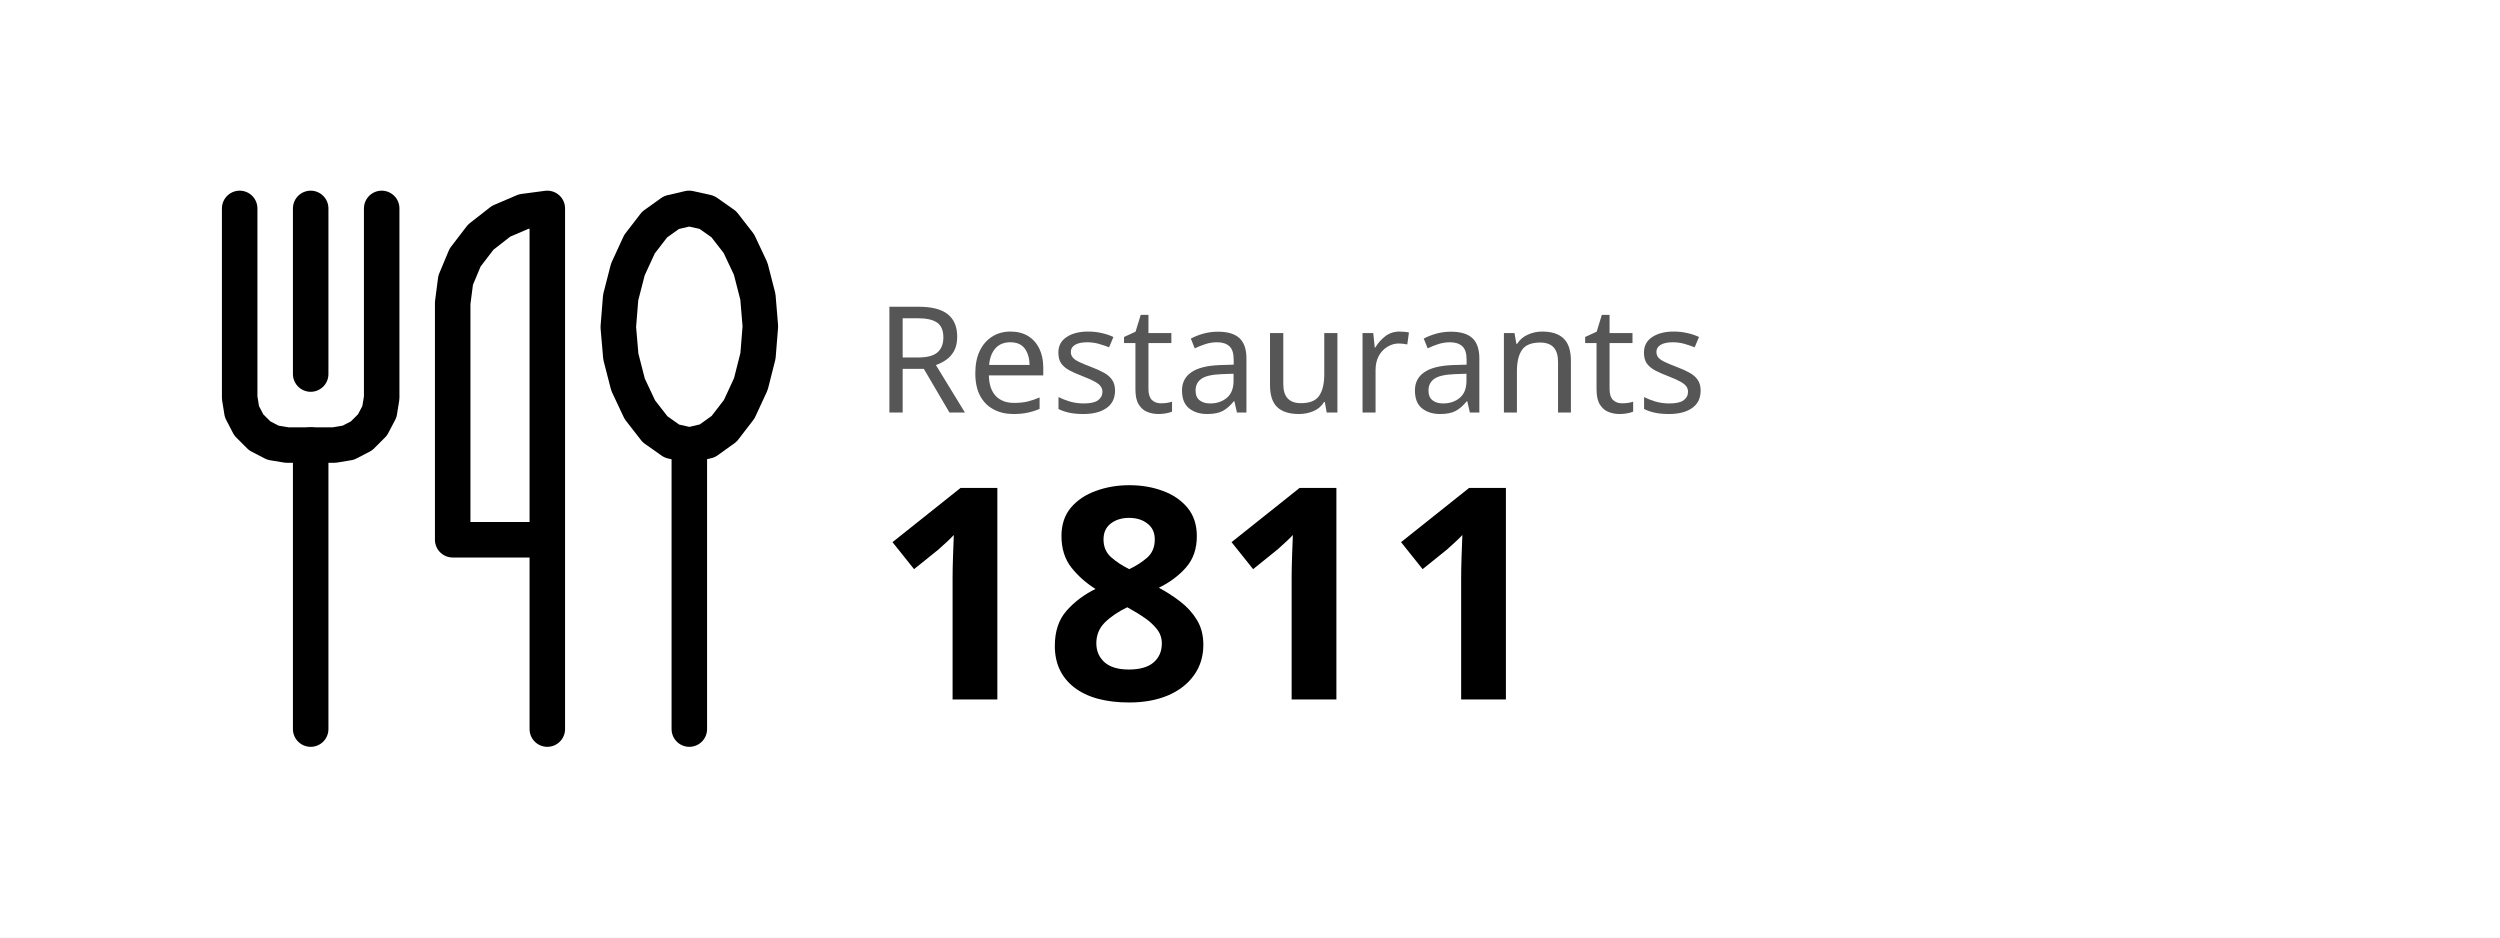
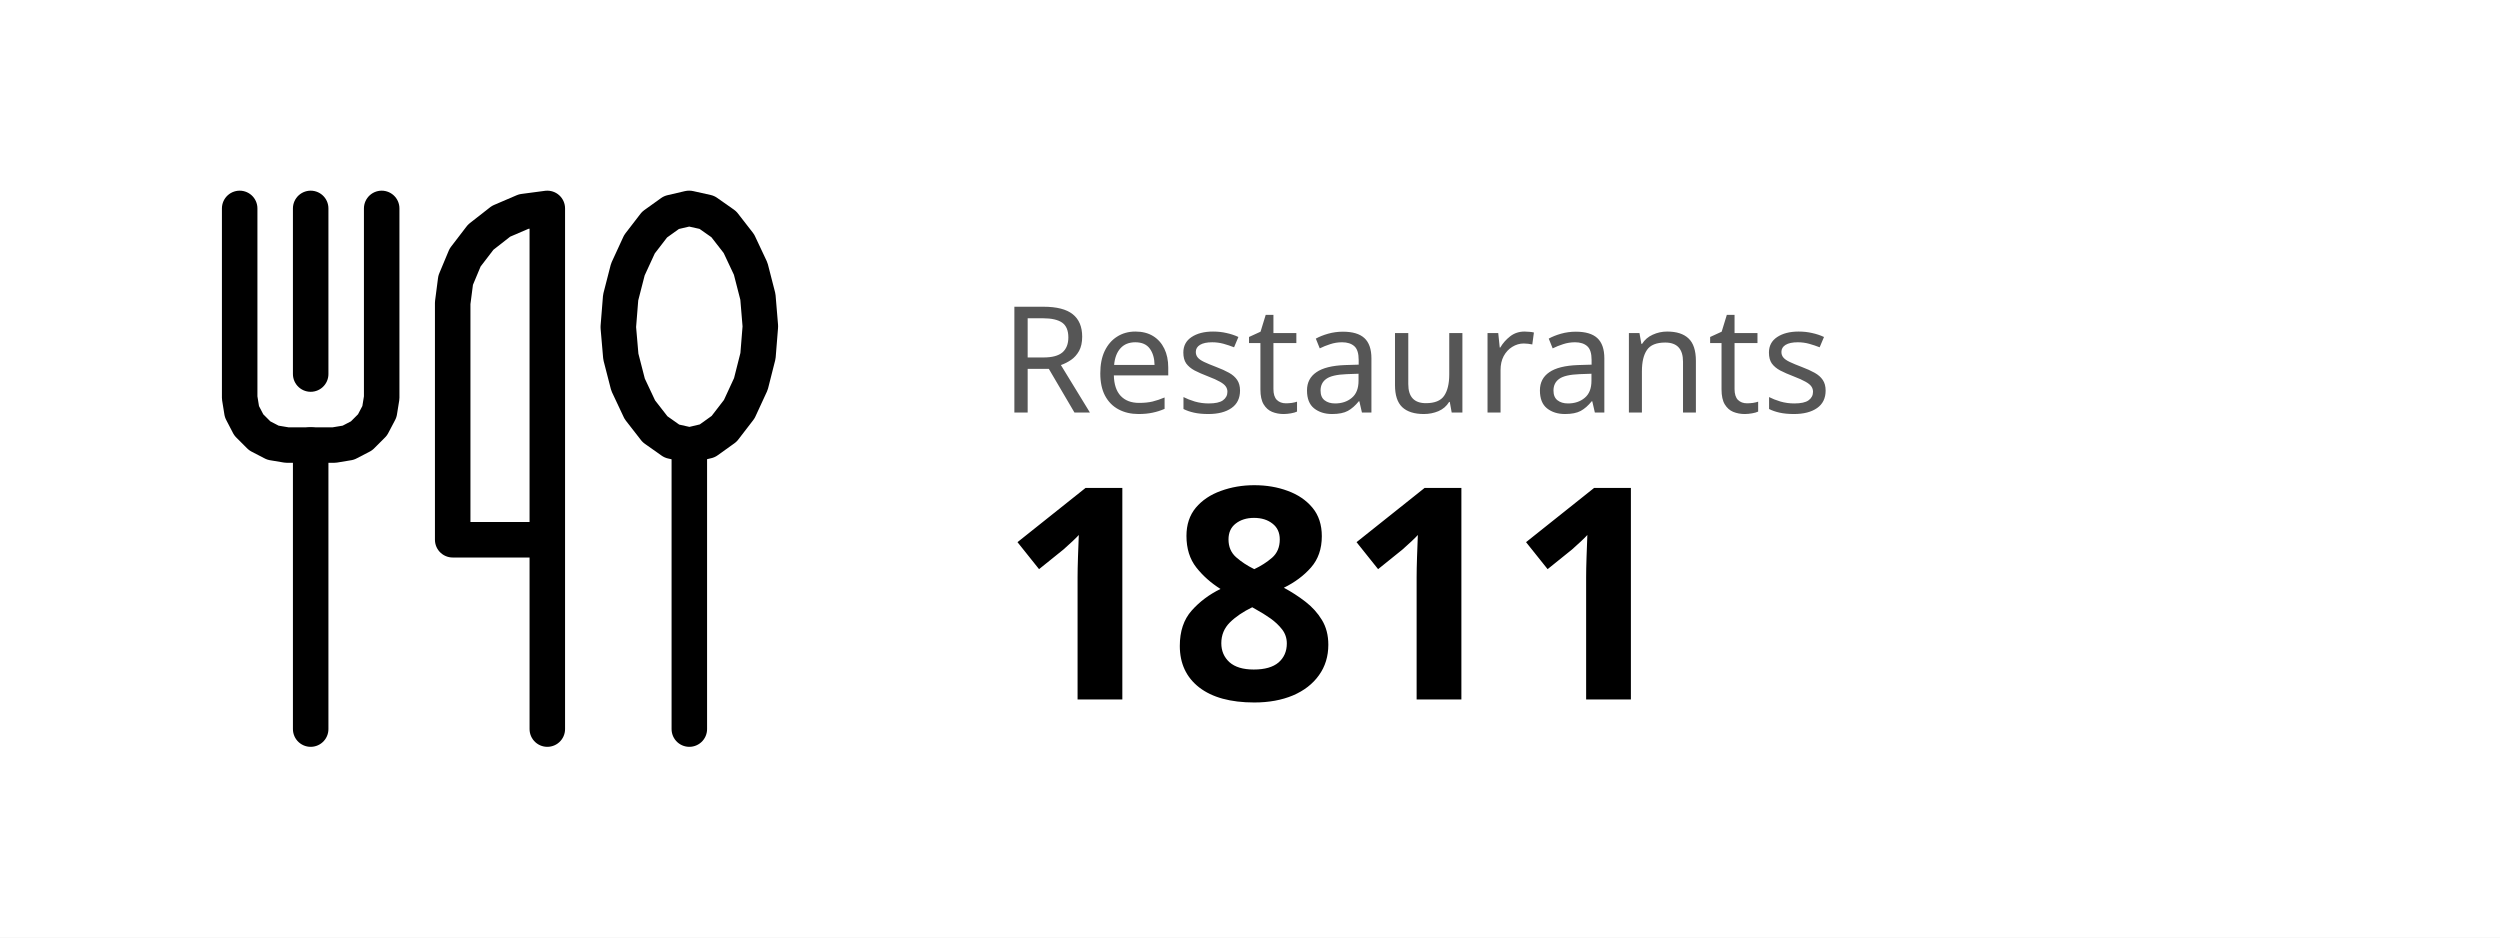
<svg xmlns="http://www.w3.org/2000/svg" class="svglite" width="288.00pt" height="108.00pt" viewBox="0 0 288.00 108.00">
  <defs>
    <style type="text/css">
    .svglite line, .svglite polyline, .svglite polygon, .svglite path, .svglite rect, .svglite circle {
      fill: none;
      stroke: #000000;
      stroke-linecap: round;
      stroke-linejoin: round;
      stroke-miterlimit: 10.00;
    }
  </style>
  </defs>
  <rect width="100%" height="100%" style="stroke: none; fill: #FFFFFF;" />
  <defs>
    <clipPath id="cpMC4wMHwyODguMDB8MC4wMHwxMDguMDA=">
      <rect x="0.00" y="0.00" width="288.00" height="108.00" />
    </clipPath>
  </defs>
  <g clip-path="url(#cpMC4wMHwyODguMDB8MC4wMHwxMDguMDA=)">
-     <text x="100.80" y="47.52" style="font-size: 17.07px; fill: #565656; font-family: Oswald;" textLength="74.33px" lengthAdjust="spacingAndGlyphs">Restaurants</text>
-     <text x="100.80" y="80.58" style="font-size: 34.14px; font-weight: bold; font-family: Oswald;" textLength="57.64px" lengthAdjust="spacingAndGlyphs">1811</text>
+     <text x="115.20" y="47.52" style="font-size: 17.07px; fill: #565656; font-family: Oswald;" textLength="74.33px" lengthAdjust="spacingAndGlyphs">Restaurants</text>
+     <text x="115.20" y="80.58" style="font-size: 34.14px; font-weight: bold; font-family: Oswald;" textLength="57.64px" lengthAdjust="spacingAndGlyphs">1811</text>
  </g>
  <defs>
    <clipPath id="cpMy42MHwxMTEuNjB8MC4wMHwxMDguMDA=">
      <rect x="3.60" y="0.00" width="108.00" height="108.00" />
    </clipPath>
  </defs>
  <g clip-path="url(#cpMy42MHwxMTEuNjB8MC4wMHwxMDguMDA=)">
    <polyline points="35.79,24.01 35.79,43.09 35.79,24.01 " style="stroke-width: 4.09; stroke: none;" />
    <polyline points="35.79,24.01 35.79,43.09 " style="stroke-width: 4.09;" />
    <polyline points="27.61,24.01 27.61,45.82 27.61,45.82 27.87,47.43 28.66,48.95 29.92,50.21 31.44,51.00 33.05,51.27 38.50,51.27 38.50,51.27 40.13,51.00 41.65,50.21 42.91,48.95 43.71,47.43 43.97,45.82 43.97,24.01 27.61,24.01 " style="stroke-width: 4.09; stroke: none;" />
    <polyline points="27.61,24.01 27.61,45.82 27.61,45.82 27.87,47.43 28.66,48.95 29.92,50.21 31.44,51.00 33.05,51.27 38.50,51.27 38.50,51.27 40.13,51.00 41.65,50.21 42.91,48.95 43.71,47.43 43.97,45.82 43.97,24.01 " style="stroke-width: 4.09;" />
    <polyline points="35.79,51.27 35.79,83.99 35.79,51.27 " style="stroke-width: 4.09; stroke: none;" />
    <polyline points="35.79,51.27 35.79,83.99 " style="stroke-width: 4.09;" />
    <polyline points="79.41,51.27 79.41,83.99 79.41,51.27 " style="stroke-width: 4.09; stroke: none;" />
    <polyline points="79.41,51.27 79.41,83.99 " style="stroke-width: 4.09;" />
    <polyline points="63.05,83.99 63.05,24.01 63.05,24.01 60.33,24.37 57.72,25.49 55.38,27.32 53.58,29.67 52.49,32.28 52.15,34.90 52.15,62.18 63.05,62.18 63.05,83.99 " style="stroke-width: 4.09; stroke: none;" />
    <polyline points="63.05,83.99 63.05,24.01 63.05,24.01 60.33,24.37 57.72,25.49 55.38,27.32 53.58,29.67 52.49,32.28 52.15,34.90 52.15,62.18 63.05,62.18 " style="stroke-width: 4.09;" />
    <polyline points="87.59,37.64 87.59,37.64 87.32,41.00 86.50,44.24 85.16,47.14 83.42,49.40 81.48,50.79 79.46,51.27 79.41,51.27 79.41,51.27 77.40,50.82 75.46,49.45 73.71,47.20 72.35,44.31 71.52,41.08 71.23,37.72 71.23,37.64 71.23,37.64 71.50,34.27 72.33,31.04 73.67,28.13 75.41,25.87 77.35,24.48 79.36,24.01 79.41,24.01 79.41,24.01 81.43,24.46 83.38,25.83 85.12,28.07 86.48,30.96 87.31,34.19 87.59,37.55 87.59,37.64 87.59,37.64 " style="stroke-width: 4.09; stroke: none;" />
    <polyline points="87.59,37.64 87.59,37.64 87.32,41.00 86.50,44.24 85.16,47.14 83.42,49.40 81.48,50.79 79.46,51.27 79.41,51.27 79.41,51.27 77.40,50.82 75.46,49.45 73.71,47.20 72.35,44.31 71.52,41.08 71.23,37.72 71.23,37.64 71.23,37.64 71.50,34.27 72.33,31.04 73.67,28.13 75.41,25.87 77.35,24.48 79.36,24.01 79.41,24.01 79.41,24.01 81.43,24.46 83.38,25.83 85.12,28.07 86.48,30.96 87.31,34.19 87.59,37.55 87.59,37.64 87.59,37.64 " style="stroke-width: 4.09;" />
  </g>
  <g clip-path="url(#cpMC4wMHwyODguMDB8MC4wMHwxMDguMDA=)">
</g>
</svg>
